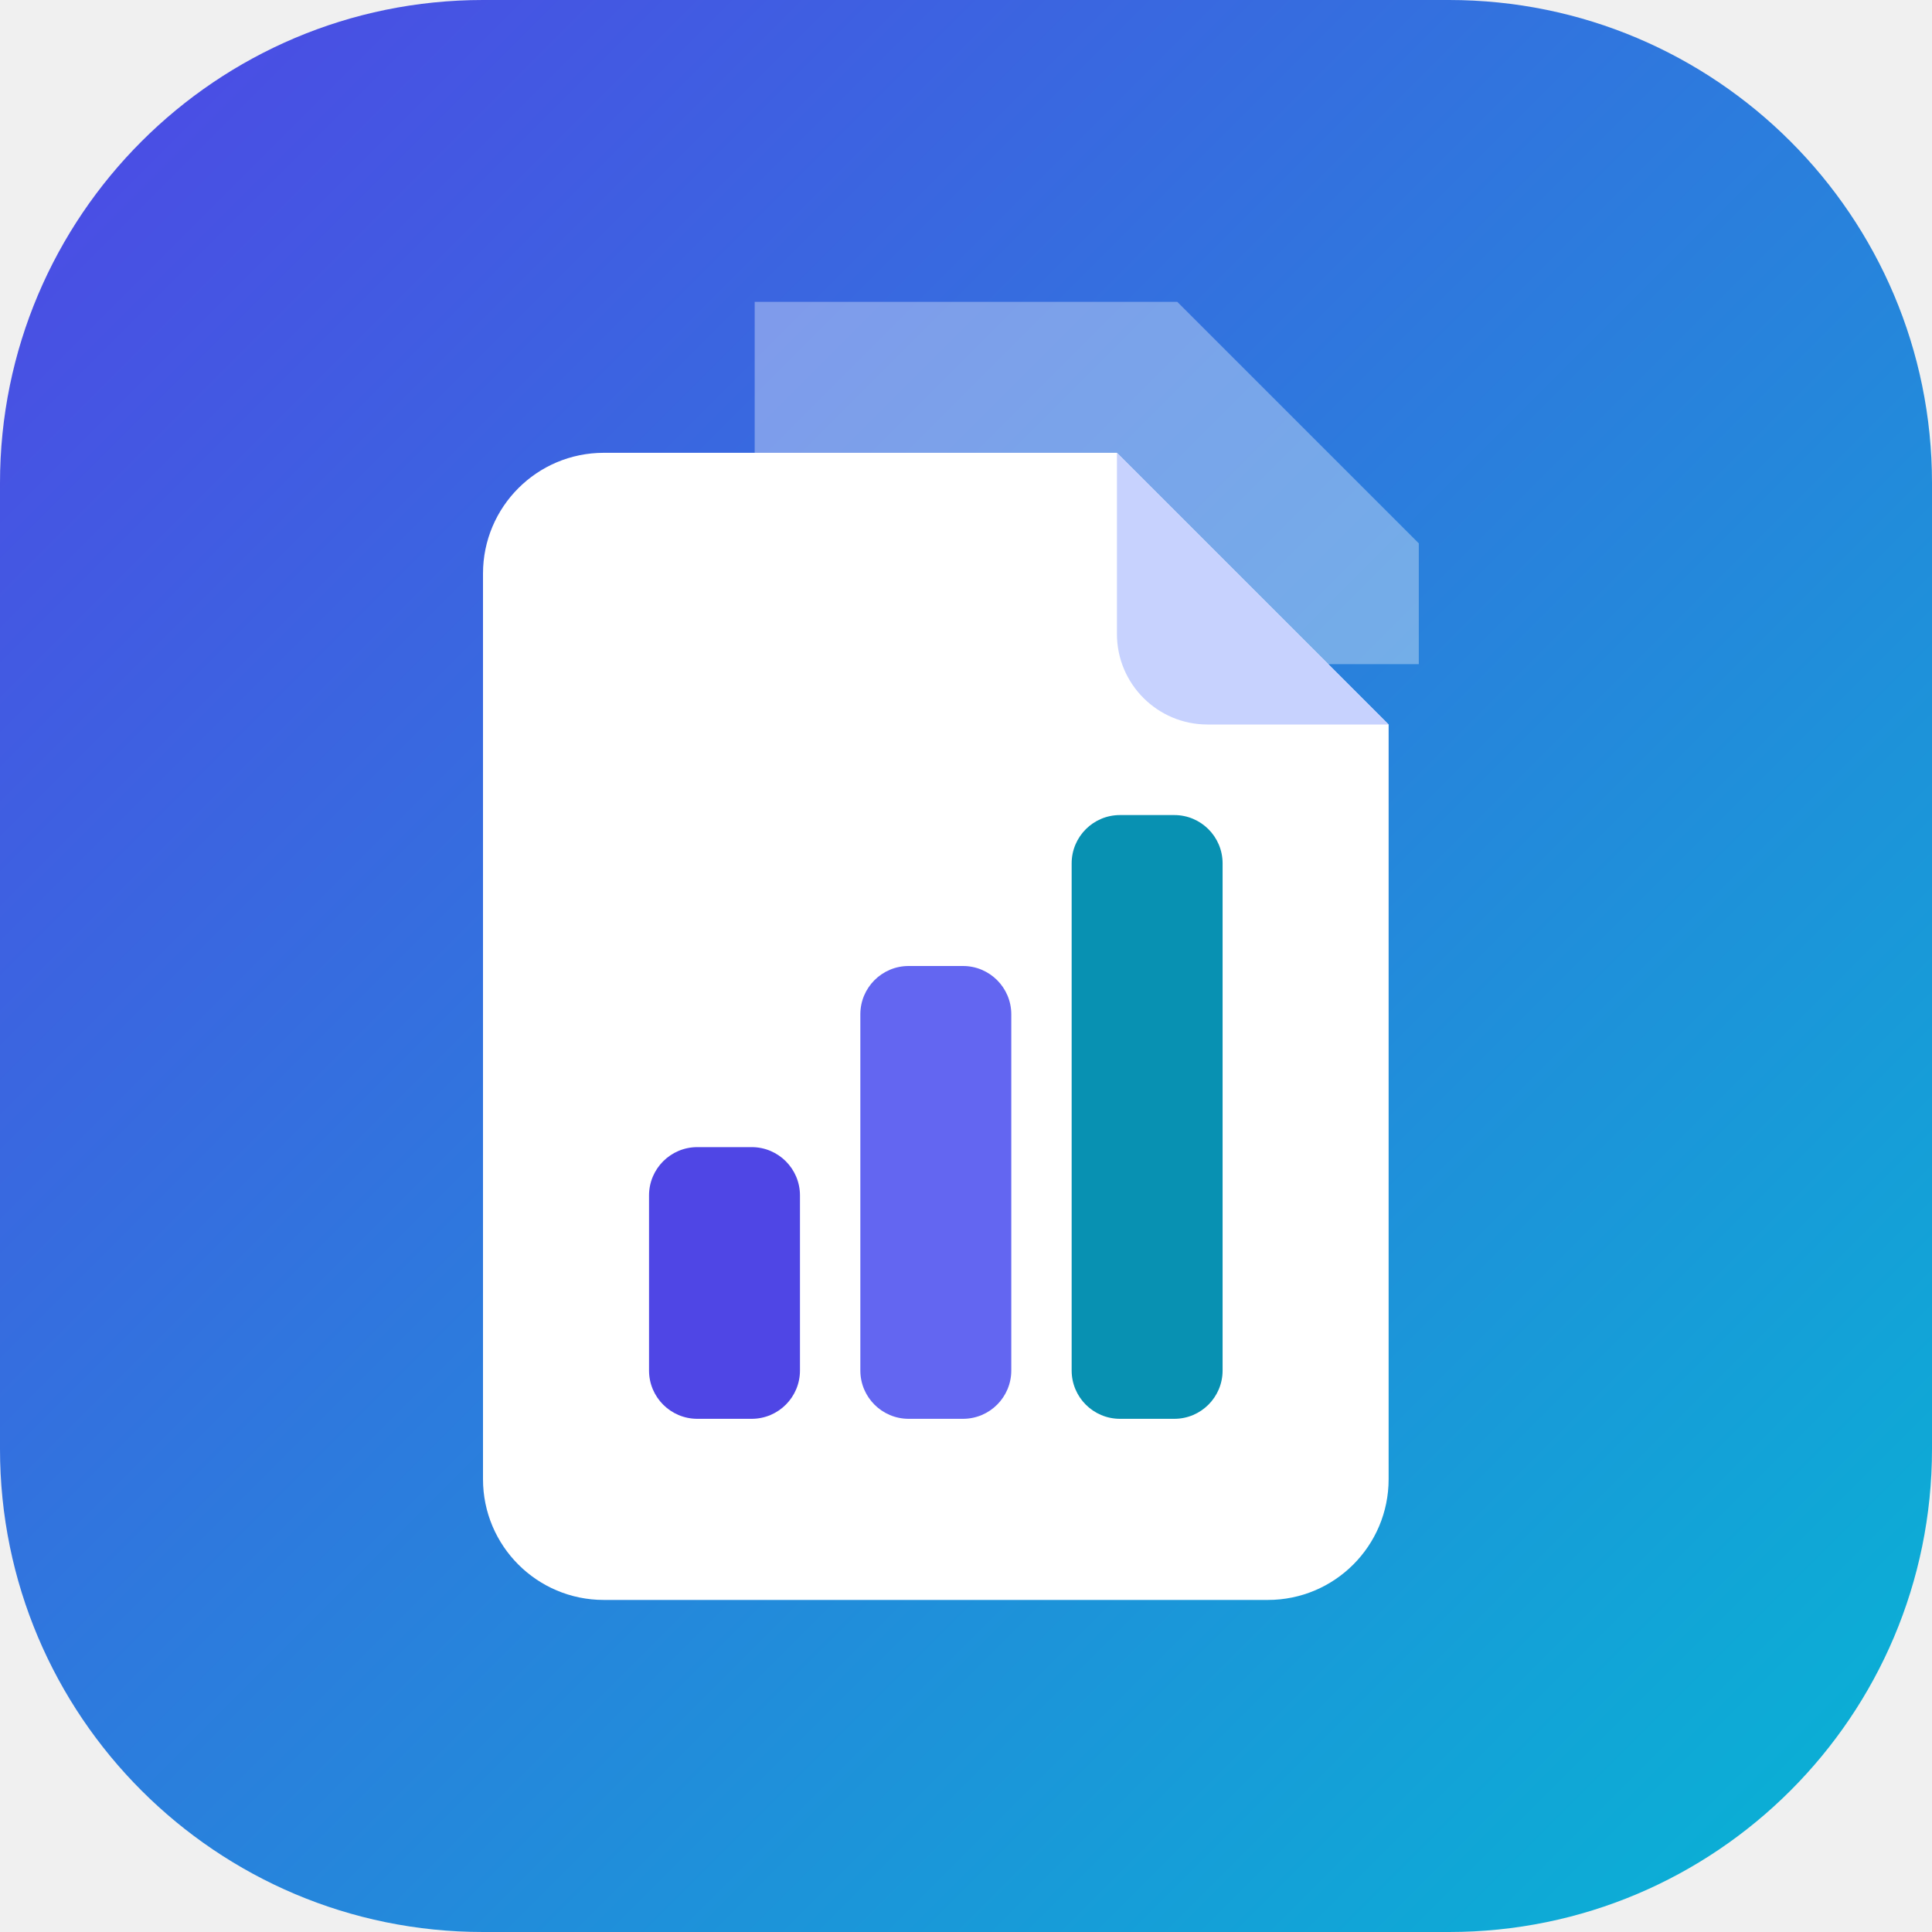
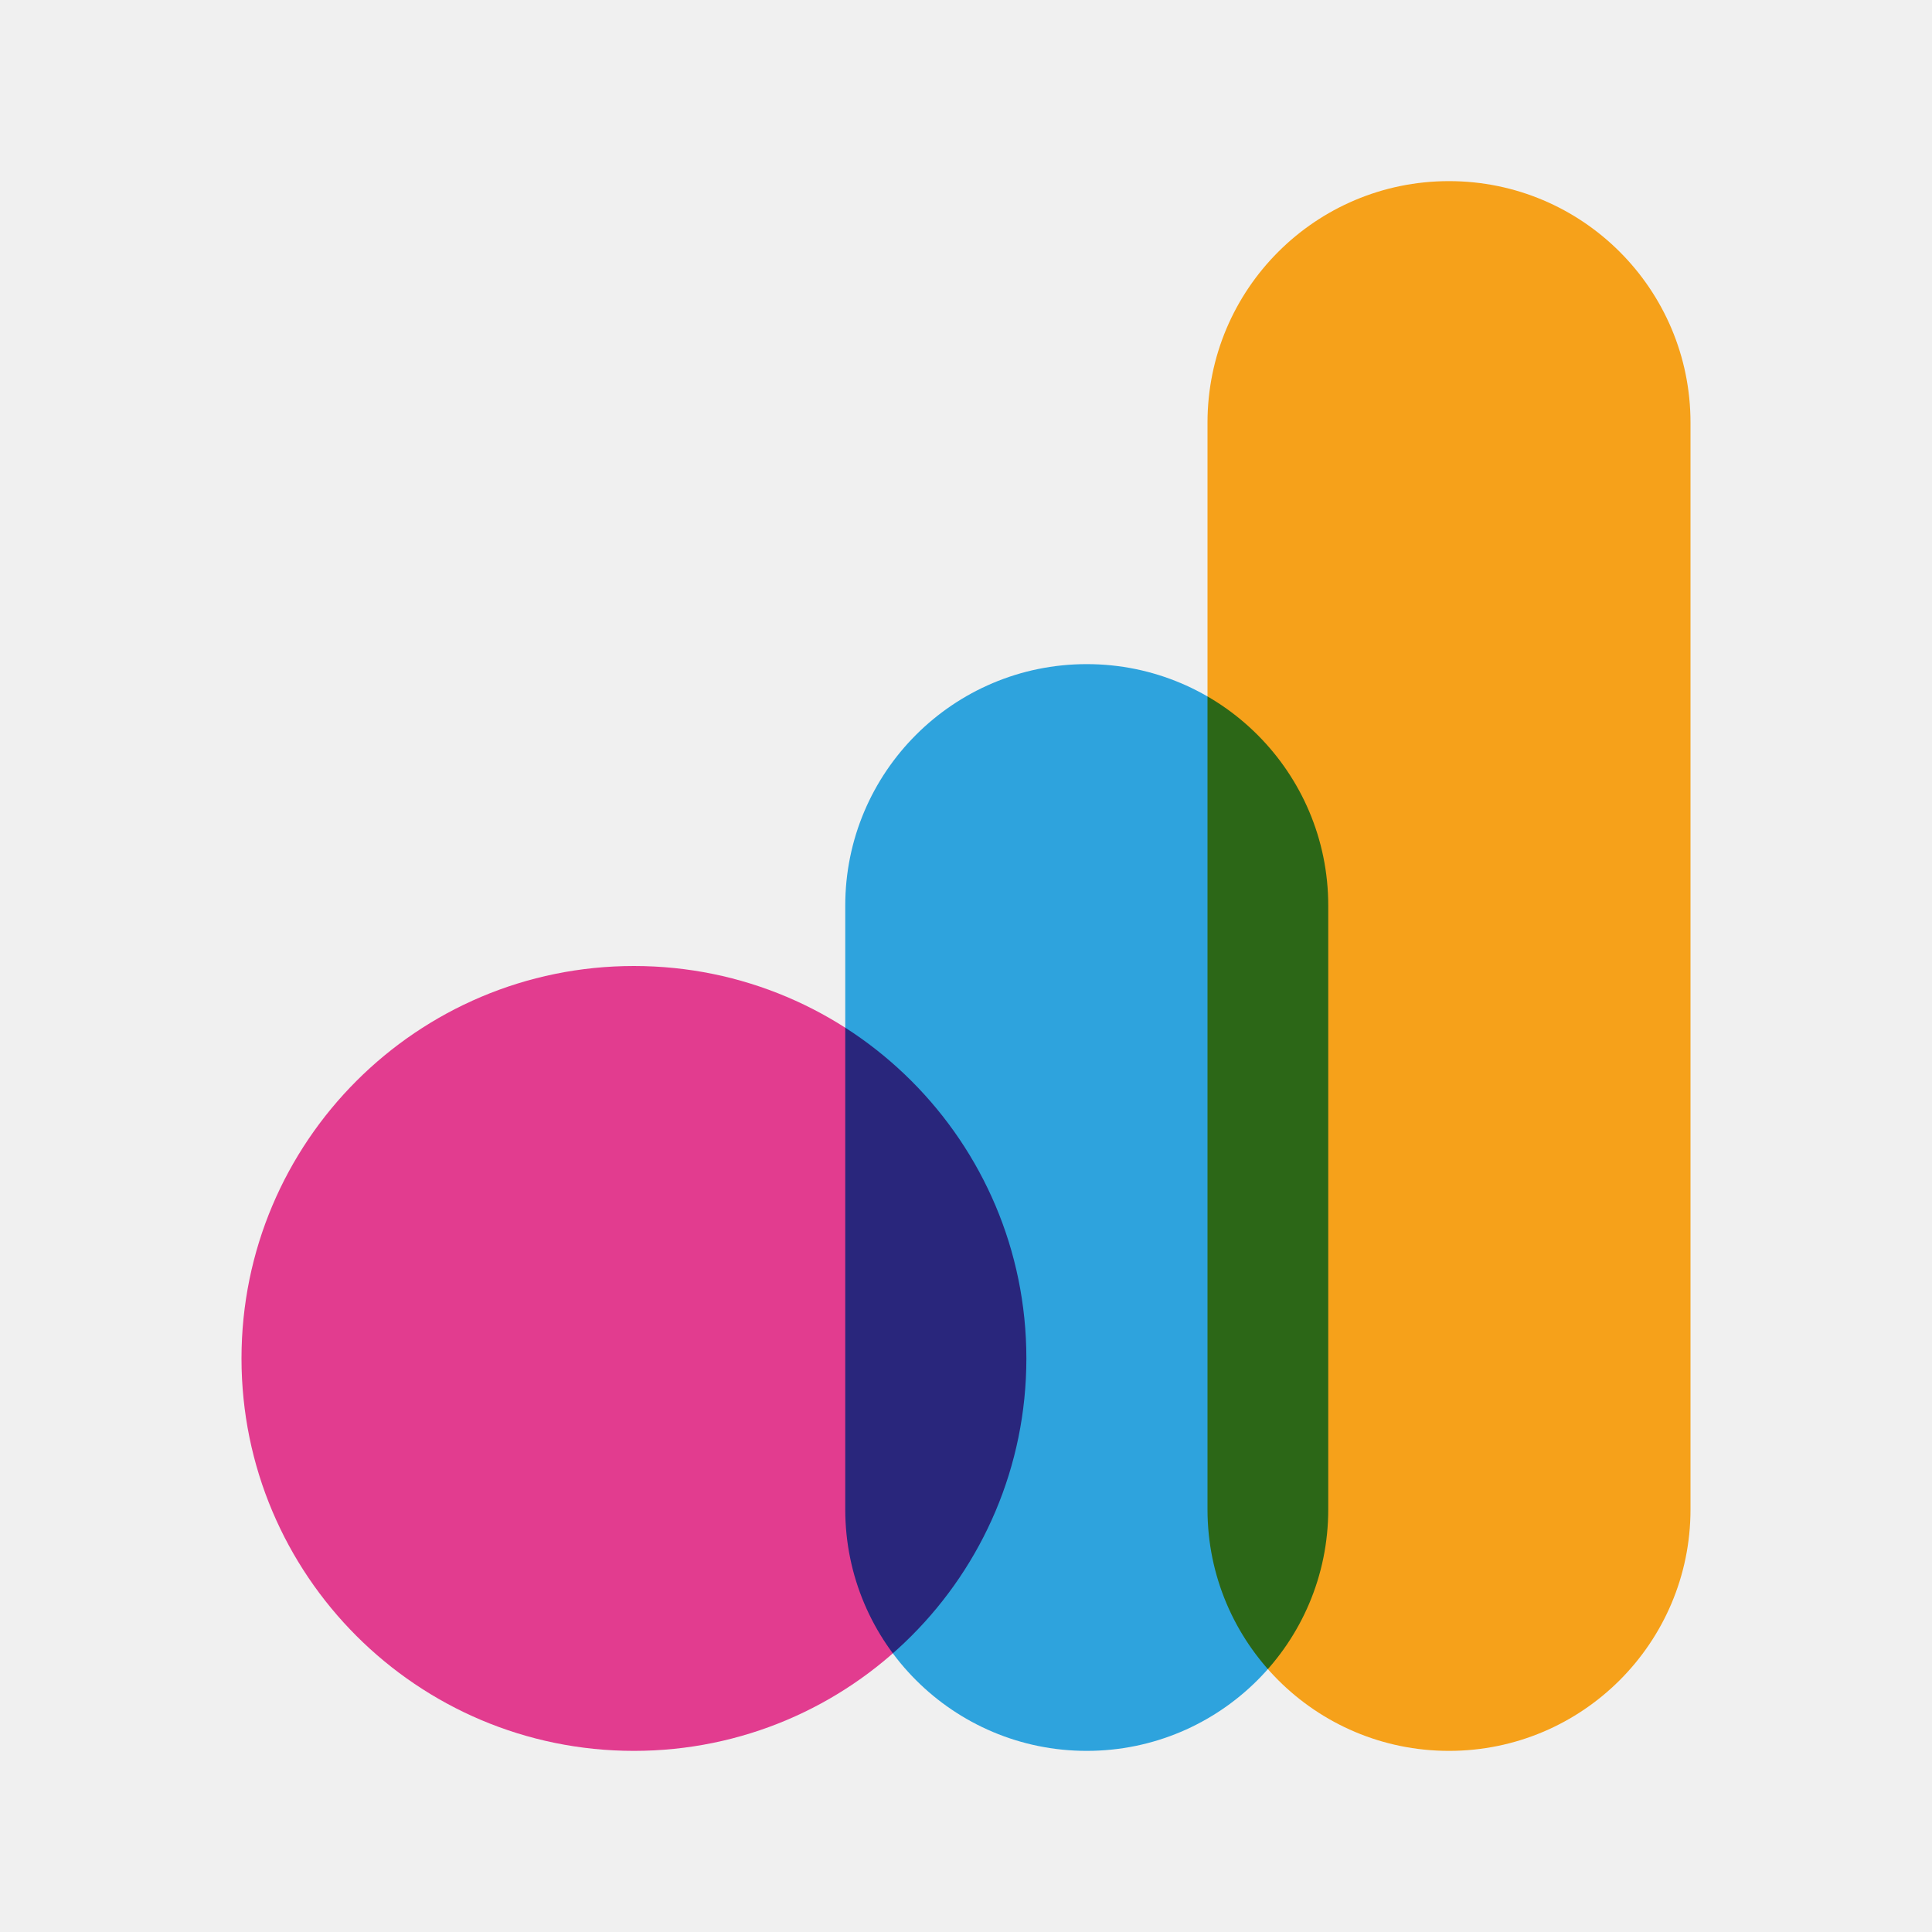
- <svg xmlns="http://www.w3.org/2000/svg" viewBox="0 0 64 64" role="img" aria-label="Folio Reports">
-   <defs>
-     <linearGradient id="fr-bg" x1="0" y1="0" x2="1" y2="1">
-       <stop offset="0" stop-color="#4f46e5" />
-       <stop offset="1" stop-color="#06b6d4" />
-     </linearGradient>
-   </defs>
-   <rect width="64" height="64" rx="16" fill="url(#fr-bg)" />
-   <path d="M25 10h14l8 8v4H25z" fill="#ffffff" opacity=".35" />
-   <path d="M20 15h17l9 9v25a4 4 0 0 1-4 4H20a4 4 0 0 1-4-4V19a4 4 0 0 1 4-4z" fill="#ffffff" />
-   <path d="M37 15v6a3 3 0 0 0 3 3h6z" fill="#c7d2fe" />
-   <rect x="21.5" y="38" width="5" height="9" rx="1.6" fill="#4f46e5" />
-   <rect x="28.5" y="32" width="5" height="15" rx="1.6" fill="#6366f1" />
-   <rect x="35.5" y="27" width="5" height="20" rx="1.6" fill="#0891b2" />
+ <svg xmlns="http://www.w3.org/2000/svg" viewBox="0 0 64 64" role="img" aria-label="Analysis">
+   <g style="isolation:isolate">
+     <circle cx="21" cy="45" r="13" fill="#e23c8f" />
+     <rect x="28" y="22" width="16" height="36" rx="8" fill="#2ea3dd" style="mix-blend-mode:multiply" />
+     <rect x="40" y="6" width="16" height="52" rx="8" fill="#f6a11a" style="mix-blend-mode:multiply" />
+   </g>
</svg>
